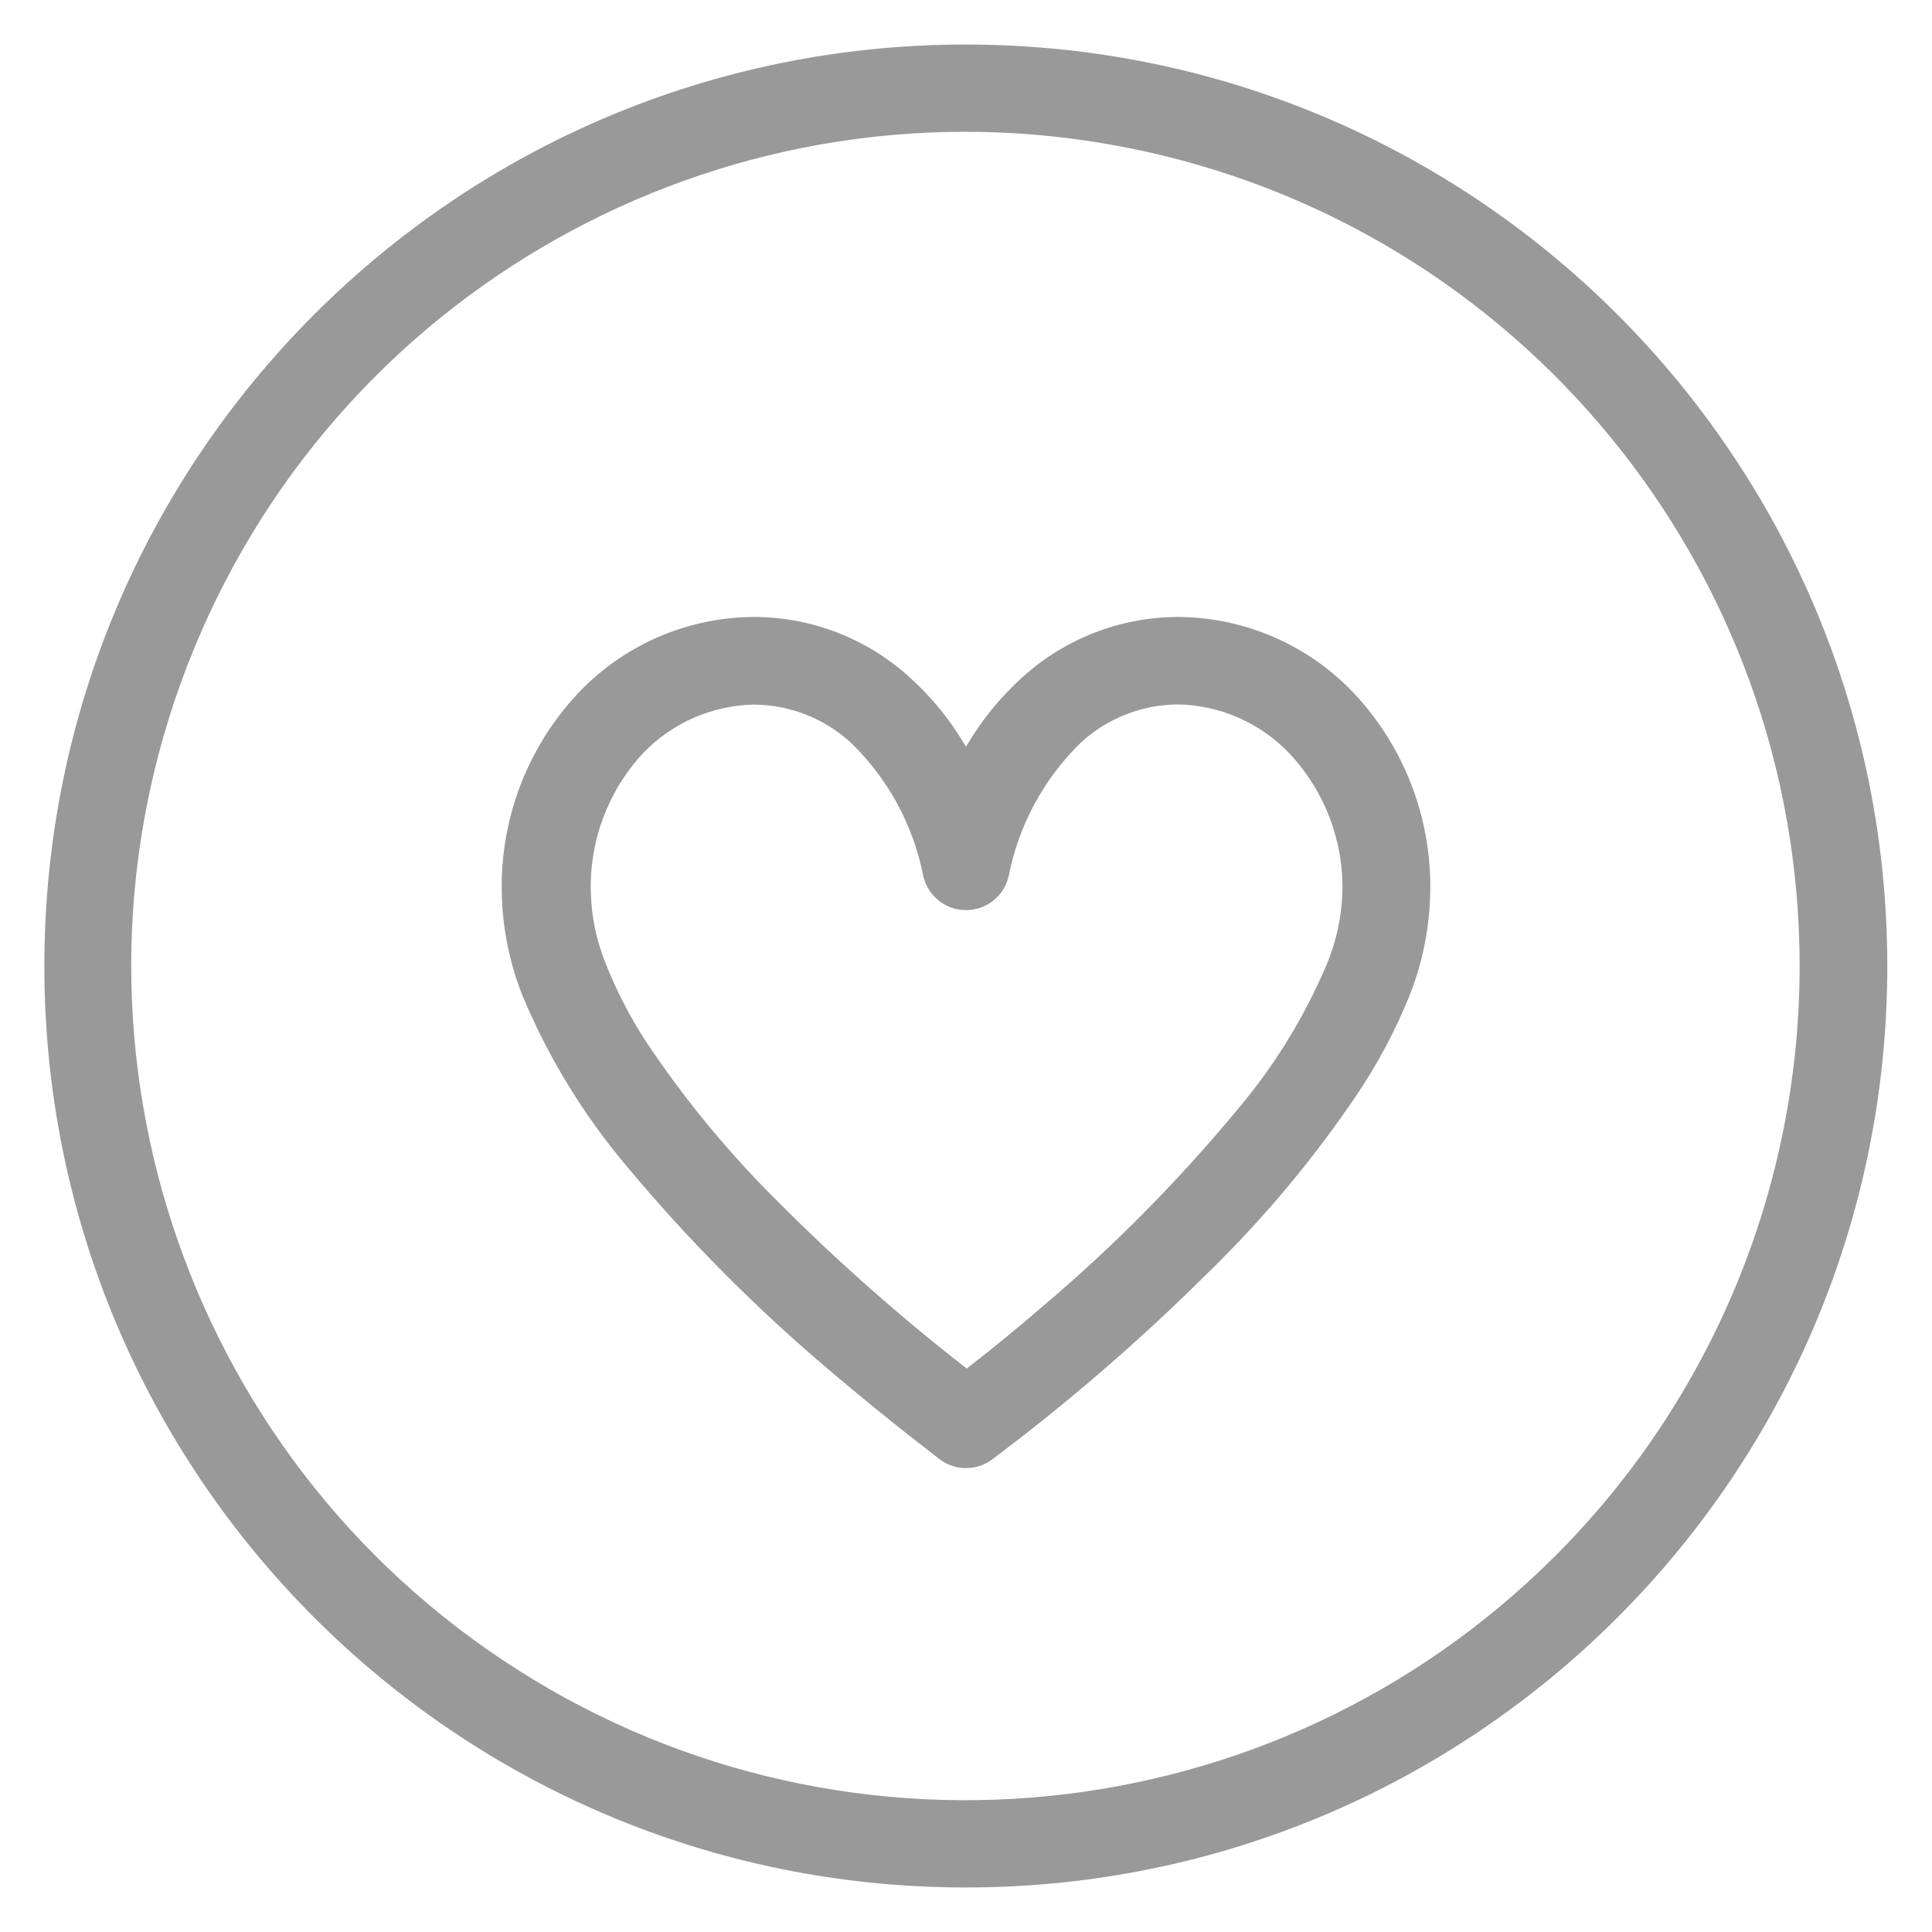
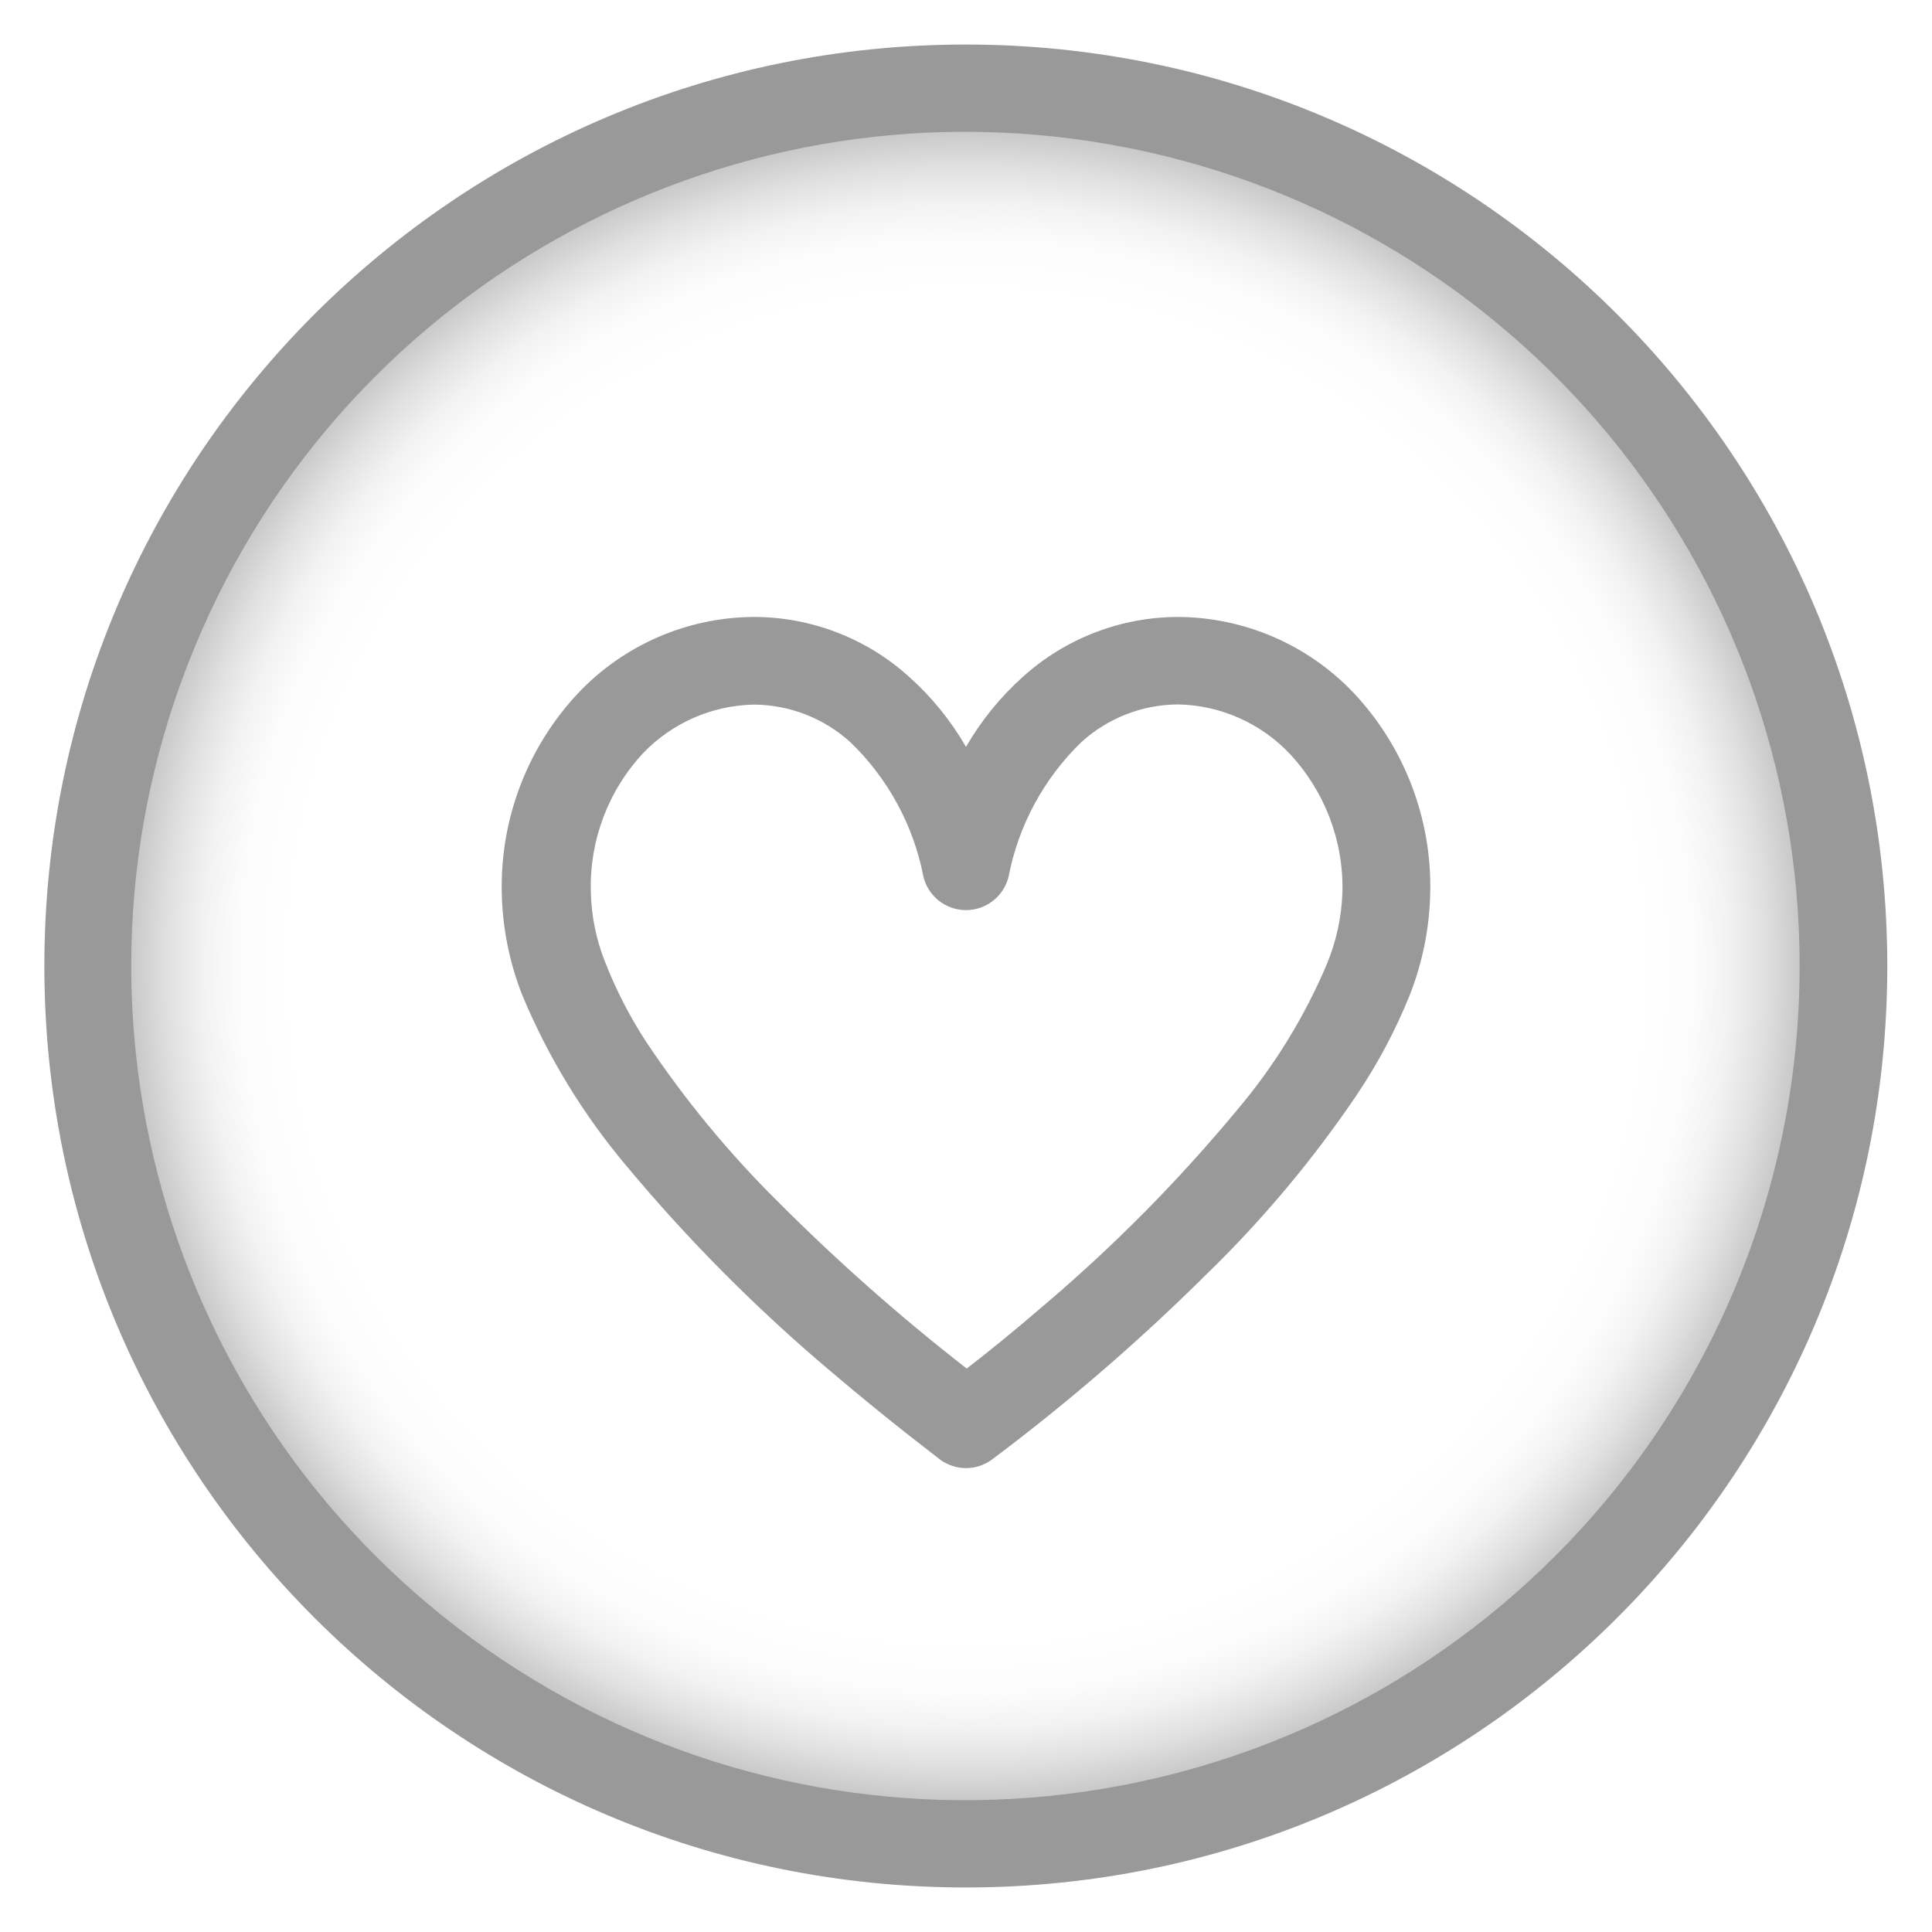
- <svg xmlns="http://www.w3.org/2000/svg" id="Layer_1" data-name="Layer 1" width="110.2" height="110.2" viewBox="0 0 110.2 110.2">
+ <svg xmlns="http://www.w3.org/2000/svg" width="110.2" height="110.2" viewBox="0 0 110.2 110.2">
  <defs>
    <style>
      .cls-1 {
+         fill: url(#radial-gradient);
+       }
+ 
+       .cls-2 {
        fill: #595959;
        fill-opacity: 0;
      }

-       .cls-2 {
+       .cls-3 {
        fill: #999;
      }
    </style>
+     <radialGradient id="radial-gradient" cx="55.1" cy="55.1" r="51.25" gradientUnits="userSpaceOnUse">
+       <stop offset="0.53" stop-color="#fff" />
+       <stop offset="0.73" stop-color="#fff" />
+       <stop offset="0.75" stop-color="#fff" />
+       <stop offset="0.81" stop-color="#fcfcfc" />
+       <stop offset="0.85" stop-color="#f2f2f2" />
+       <stop offset="0.89" stop-color="#e1e0e0" />
+       <stop offset="0.93" stop-color="#c9c8c8" />
+       <stop offset="0.94" stop-color="#c5c4c4" />
+     </radialGradient>
  </defs>
-   <rect class="cls-1" width="110.2" height="110.2" />
-   <g>
-     <path class="cls-2" d="M55.1,2.54a52.56,52.56,0,1,0,52.55,52.57h0A52.57,52.57,0,0,0,55.1,2.54ZM88.73,88.73A47.58,47.58,0,1,1,102.65,55.1,47.58,47.58,0,0,1,88.73,88.73Z" />
-     <path class="cls-2" d="M67.19,35.19a13.25,13.25,0,0,0-8.84,3.41,16.3,16.3,0,0,0-3.25,4,16.3,16.3,0,0,0-3.25-4A13.22,13.22,0,0,0,43,35.19a13.91,13.91,0,0,0-10,4.32,16.12,16.12,0,0,0-4.38,11.4,16.82,16.82,0,0,0,1.19,5.9,37.53,37.53,0,0,0,5.91,9.68A94.35,94.35,0,0,0,47.43,78.26c3.53,3,6.16,4.95,6.2,5a2.49,2.49,0,0,0,2.94,0A116.53,116.53,0,0,0,68.83,72.67a64.88,64.88,0,0,0,8.56-10.22,30.79,30.79,0,0,0,3-5.64,16.82,16.82,0,0,0,1.19-5.9,16.12,16.12,0,0,0-4.38-11.4A13.92,13.92,0,0,0,67.19,35.19ZM75.68,55a32.48,32.48,0,0,1-5.13,8.33,89.57,89.57,0,0,1-11,11.12c-1.69,1.46-3.17,2.65-4.23,3.47l-.18.14a114.06,114.06,0,0,1-10.75-9.5,58.66,58.66,0,0,1-7.55-9.16,25,25,0,0,1-2.33-4.54,11.42,11.42,0,0,1-.81-4,11.16,11.16,0,0,1,3-7.92A9,9,0,0,1,43,40.19a8.25,8.25,0,0,1,5.52,2.16A14.44,14.44,0,0,1,52.67,50a2.5,2.5,0,0,0,4.86,0,14.49,14.49,0,0,1,4.14-7.66,8.25,8.25,0,0,1,5.52-2.16A9,9,0,0,1,73.57,43a11.16,11.16,0,0,1,3,7.92A11.72,11.72,0,0,1,75.68,55Z" />
+   <g id="Layer_5" data-name="Layer 5">
+     <circle class="cls-1" cx="55.1" cy="55.1" r="51.25" />
+   </g>
+   <g id="Layer_1" data-name="Layer 1">
+     <rect class="cls-2" width="110.2" height="110.2" />
+     <g>
+       <path class="cls-3" d="M55.1,2.54a52.56,52.56,0,1,0,52.55,52.57h0A52.57,52.57,0,0,0,55.1,2.54ZM88.73,88.73A47.58,47.58,0,1,1,102.65,55.1,47.58,47.58,0,0,1,88.73,88.73Z" />
+       <path class="cls-3" d="M67.19,35.19a13.25,13.25,0,0,0-8.84,3.41,16.3,16.3,0,0,0-3.25,4,16.3,16.3,0,0,0-3.25-4A13.22,13.22,0,0,0,43,35.19a13.91,13.91,0,0,0-10,4.32,16.12,16.12,0,0,0-4.38,11.4,16.82,16.82,0,0,0,1.19,5.9,37.53,37.53,0,0,0,5.91,9.68A94.35,94.35,0,0,0,47.43,78.26c3.53,3,6.16,4.95,6.2,5a2.49,2.49,0,0,0,2.94,0A116.53,116.53,0,0,0,68.83,72.67a64.88,64.88,0,0,0,8.56-10.22,30.79,30.79,0,0,0,3-5.64,16.82,16.82,0,0,0,1.19-5.9,16.12,16.12,0,0,0-4.38-11.4A13.92,13.92,0,0,0,67.19,35.19ZM75.68,55a32.48,32.48,0,0,1-5.13,8.33,89.57,89.57,0,0,1-11,11.12c-1.69,1.46-3.17,2.65-4.23,3.47l-.18.14a114.06,114.06,0,0,1-10.75-9.5,58.66,58.66,0,0,1-7.55-9.16,25,25,0,0,1-2.33-4.54,11.42,11.42,0,0,1-.81-4,11.16,11.16,0,0,1,3-7.92A9,9,0,0,1,43,40.19a8.25,8.25,0,0,1,5.52,2.16A14.44,14.44,0,0,1,52.67,50a2.5,2.5,0,0,0,4.86,0,14.49,14.49,0,0,1,4.14-7.66,8.25,8.25,0,0,1,5.52-2.16A9,9,0,0,1,73.57,43a11.16,11.16,0,0,1,3,7.92A11.72,11.72,0,0,1,75.68,55Z" />
+     </g>
  </g>
</svg>
